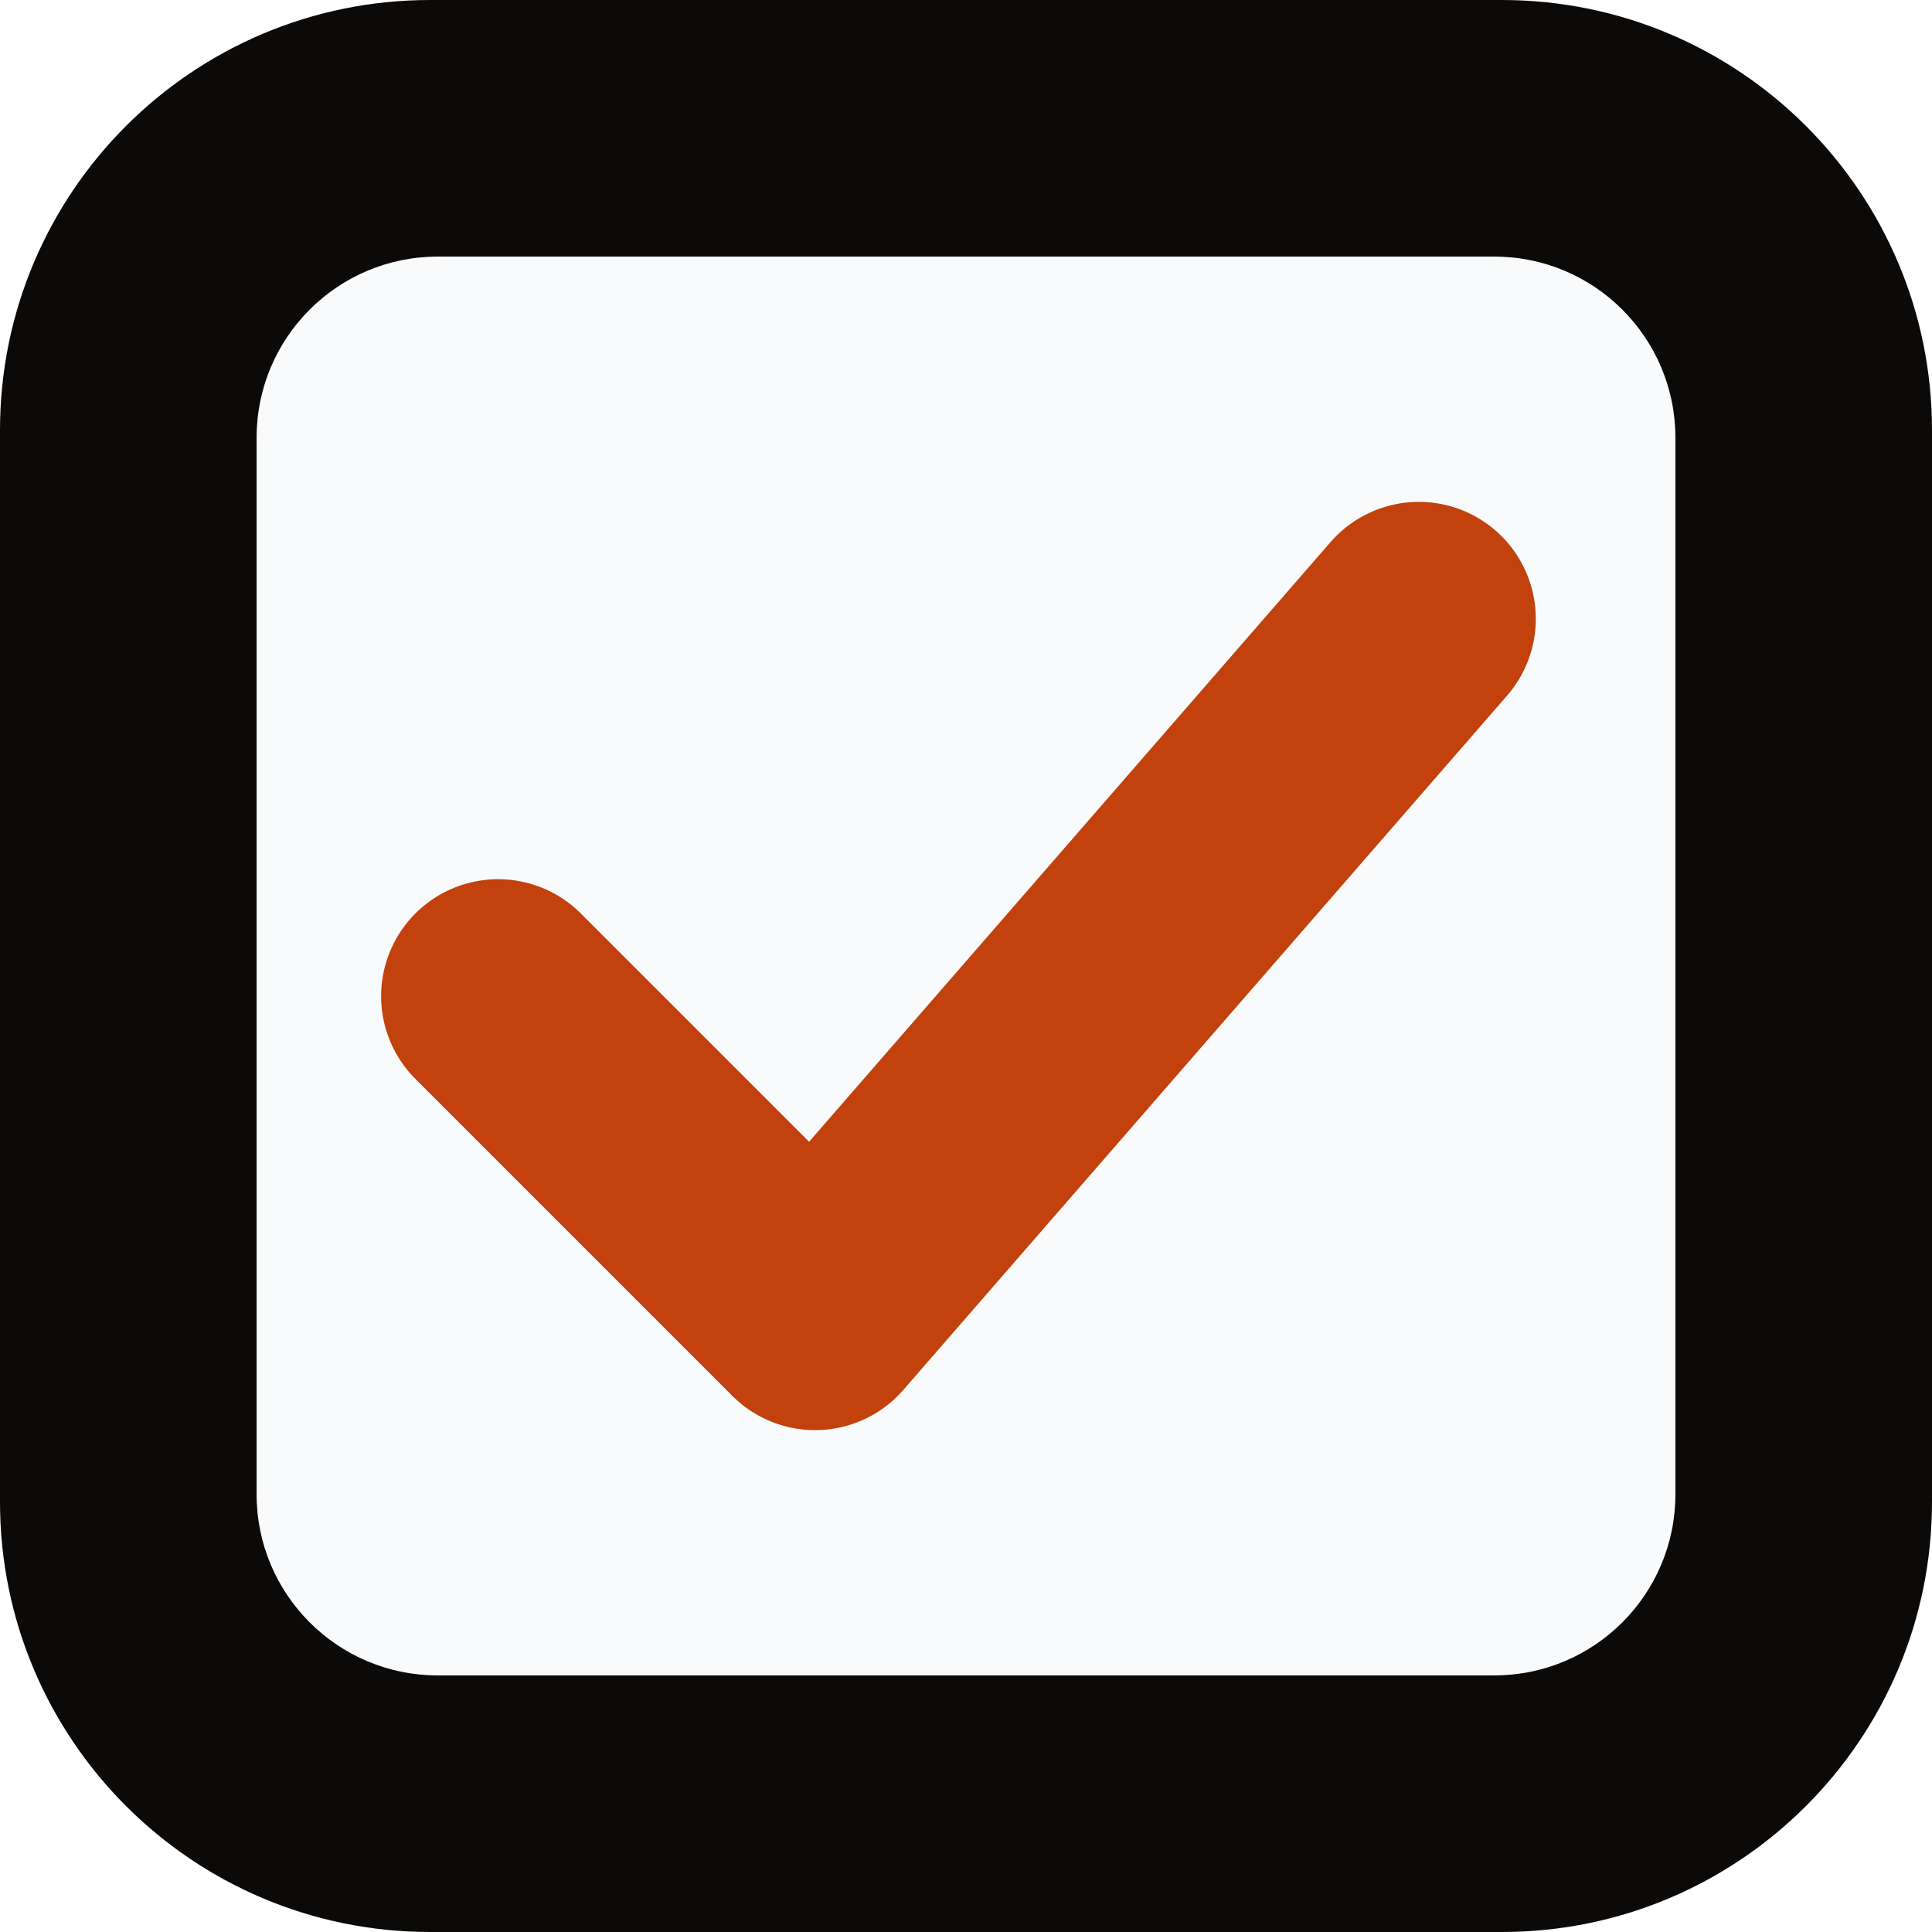
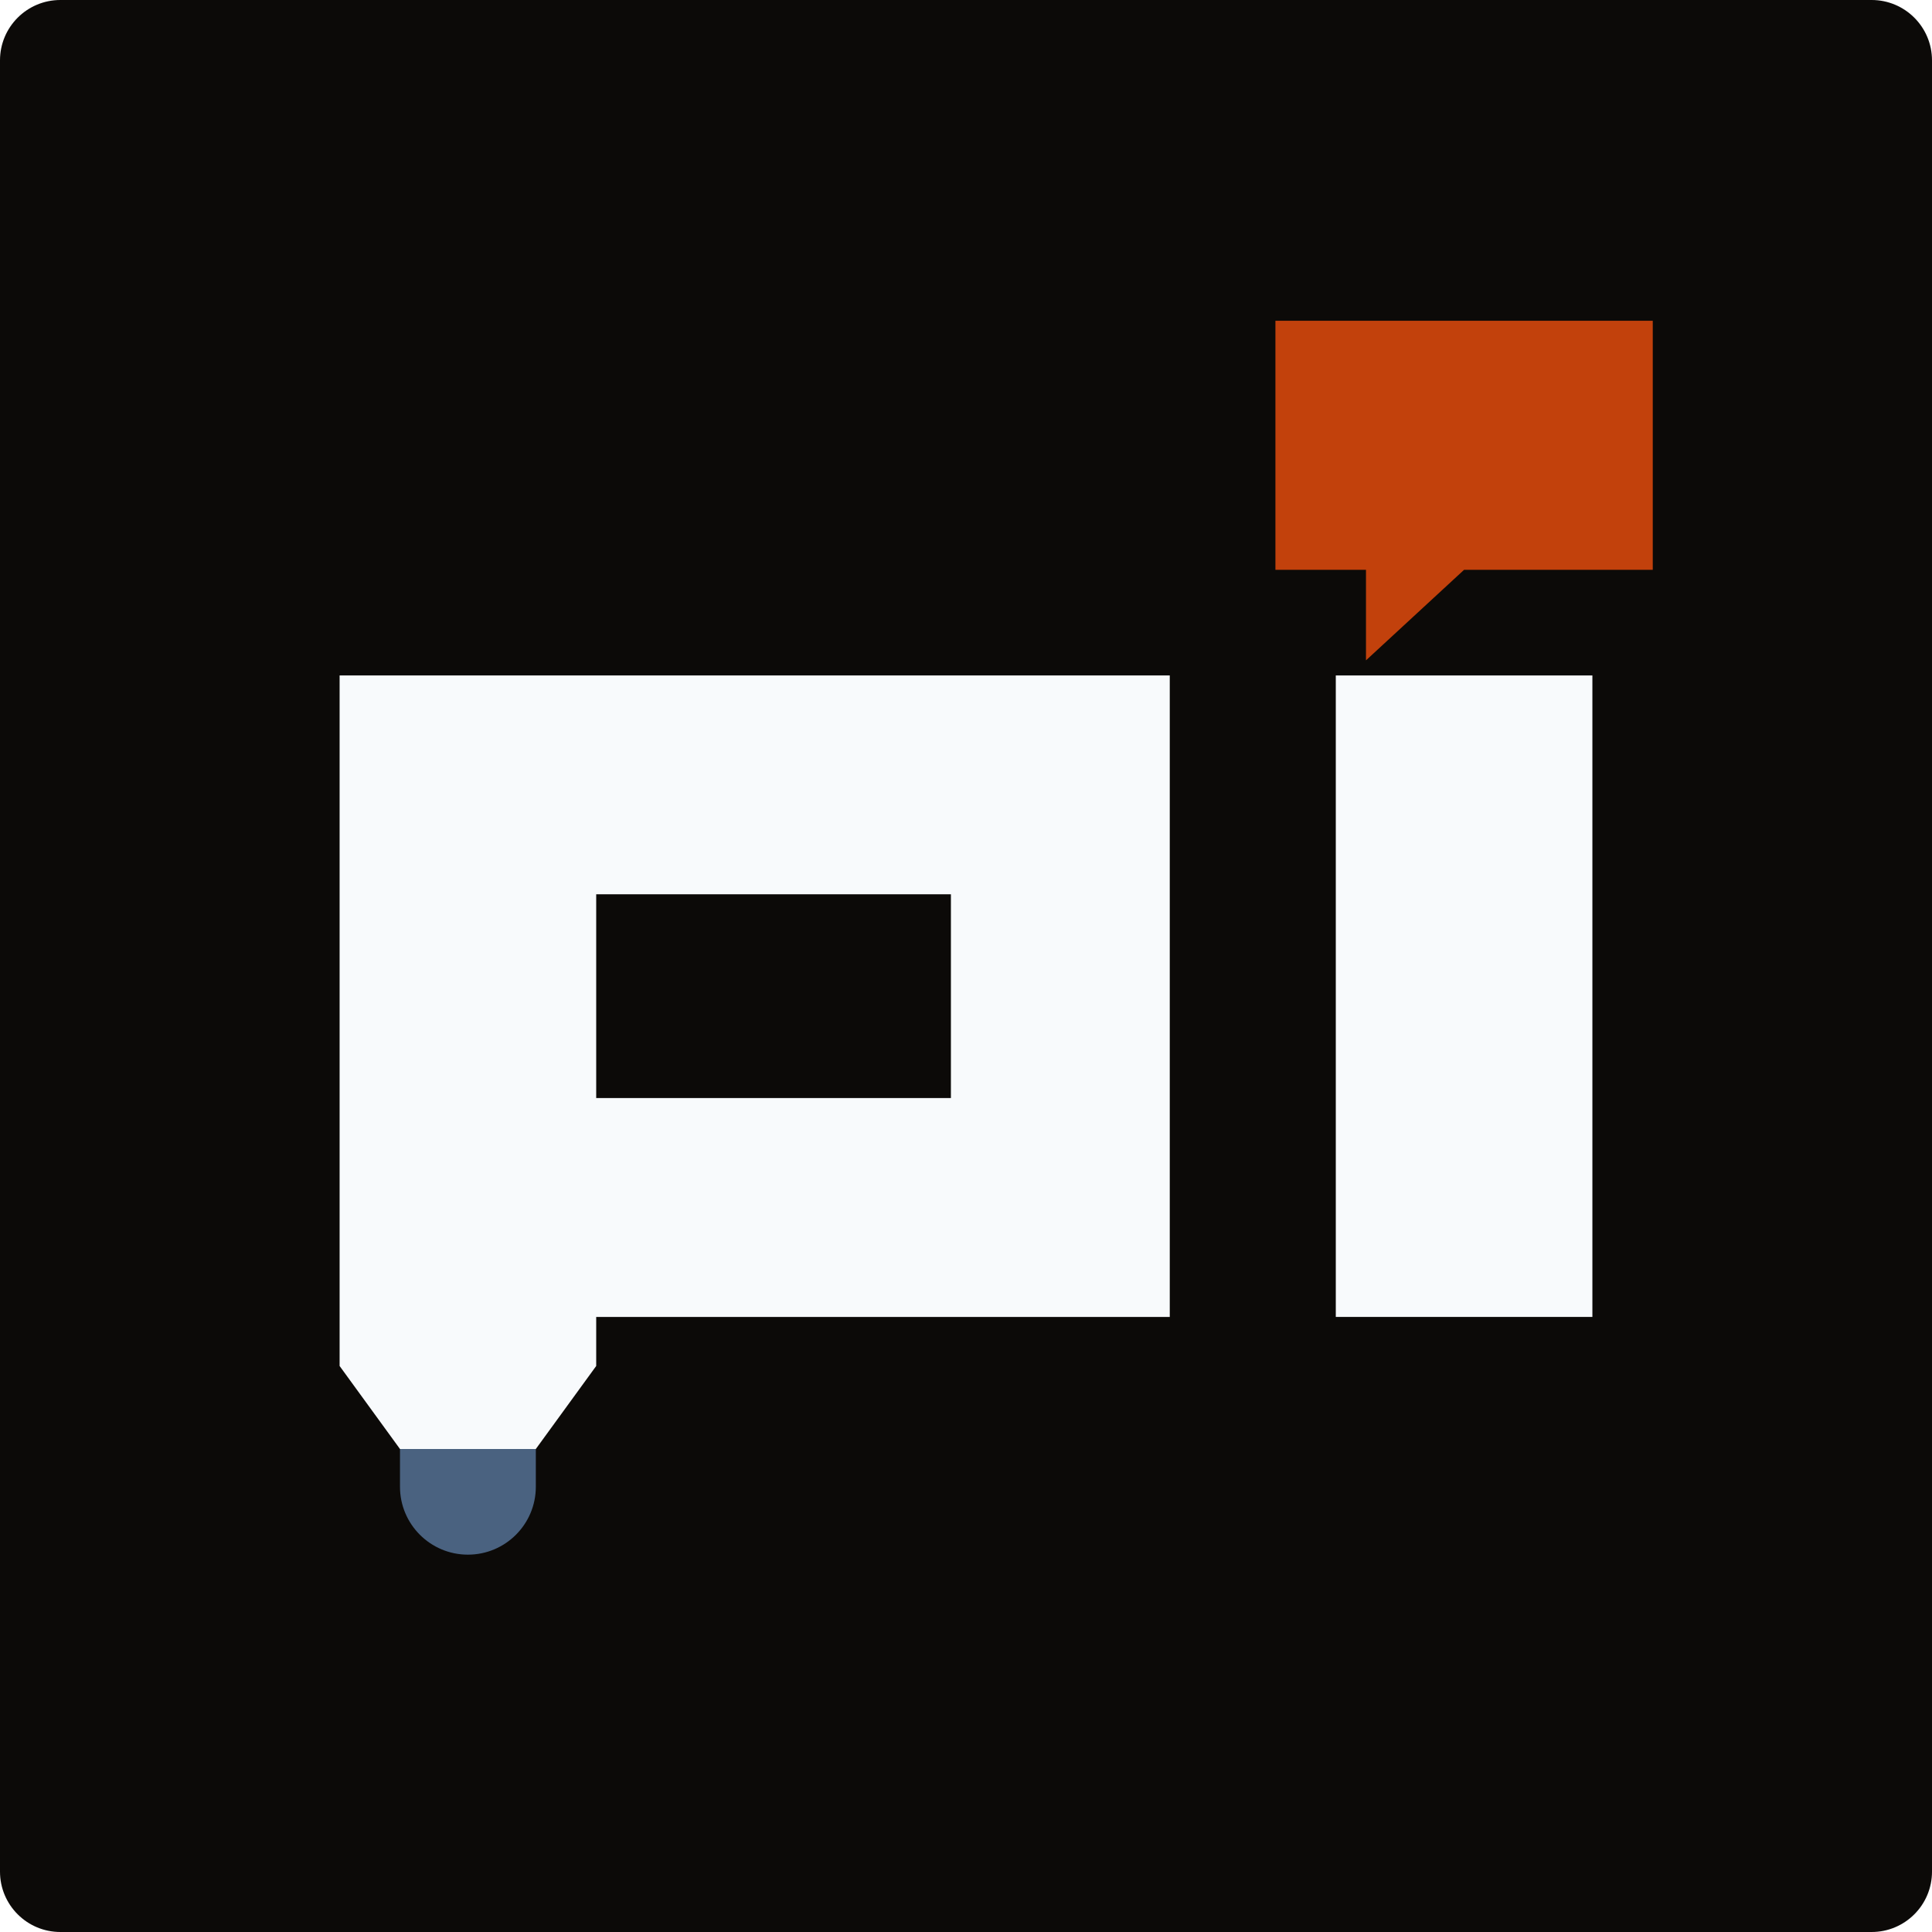
<svg xmlns="http://www.w3.org/2000/svg" width="512" height="512" viewBox="0 0 512 512">
-   <rect width="512" height="512" rx="114" fill="#0c0a08" />
-   <rect x="68" y="68" width="376" height="376" rx="48" fill="#f8fafc" />
-   <path d="M132 264 L216 348 L376 164" fill="none" stroke="#c2410c" stroke-width="62" stroke-linecap="round" stroke-linejoin="round" />
+   <rect width="512" height="512" rx="16" fill="#0c0a08" />
+   <path fill-rule="evenodd" d="M90 179H310V349H158V362L142 384H106L90 362ZM158 237H252V291H158Z" fill="#f8fafc" />
+   <path d="M106 384H142V394A18 18 0 0 1 106 394Z" fill="#4a6280" />
+   <rect x="354" y="179" width="68" height="170" fill="#f8fafc" />
+   <path d="M338 85H438V151H388L362 175V151H338Z" fill="#c2410c" />
</svg>
